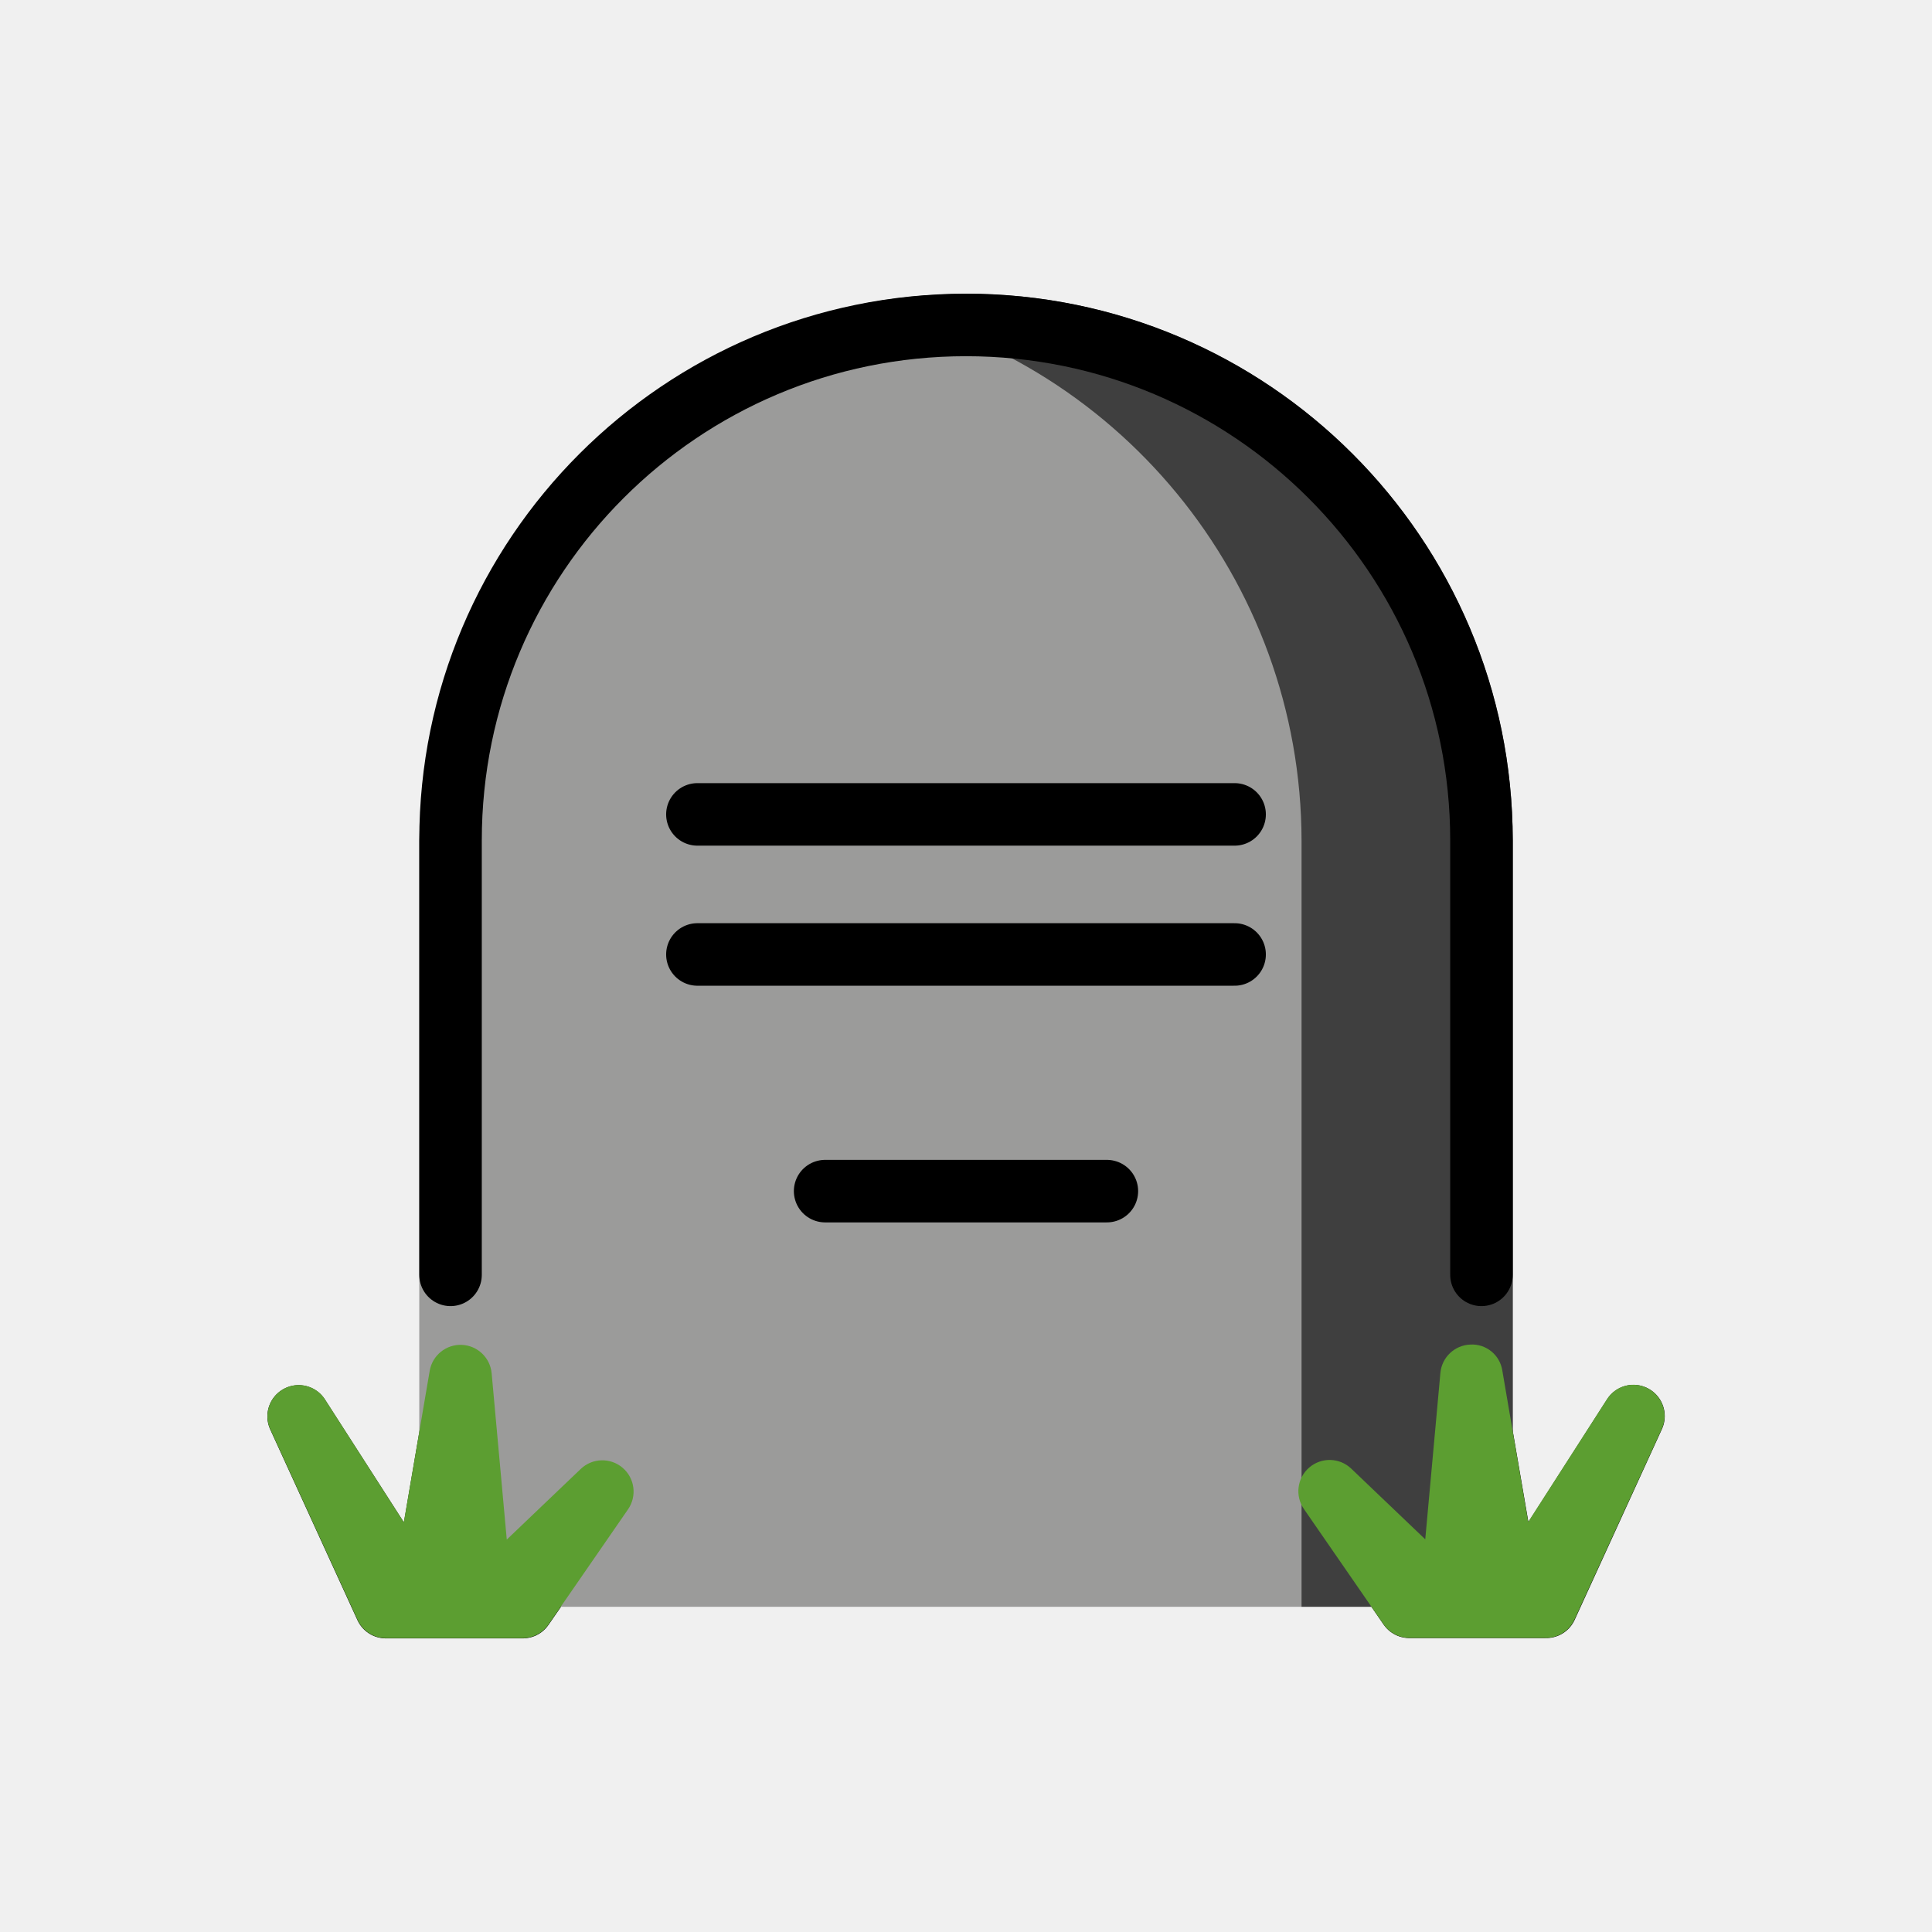
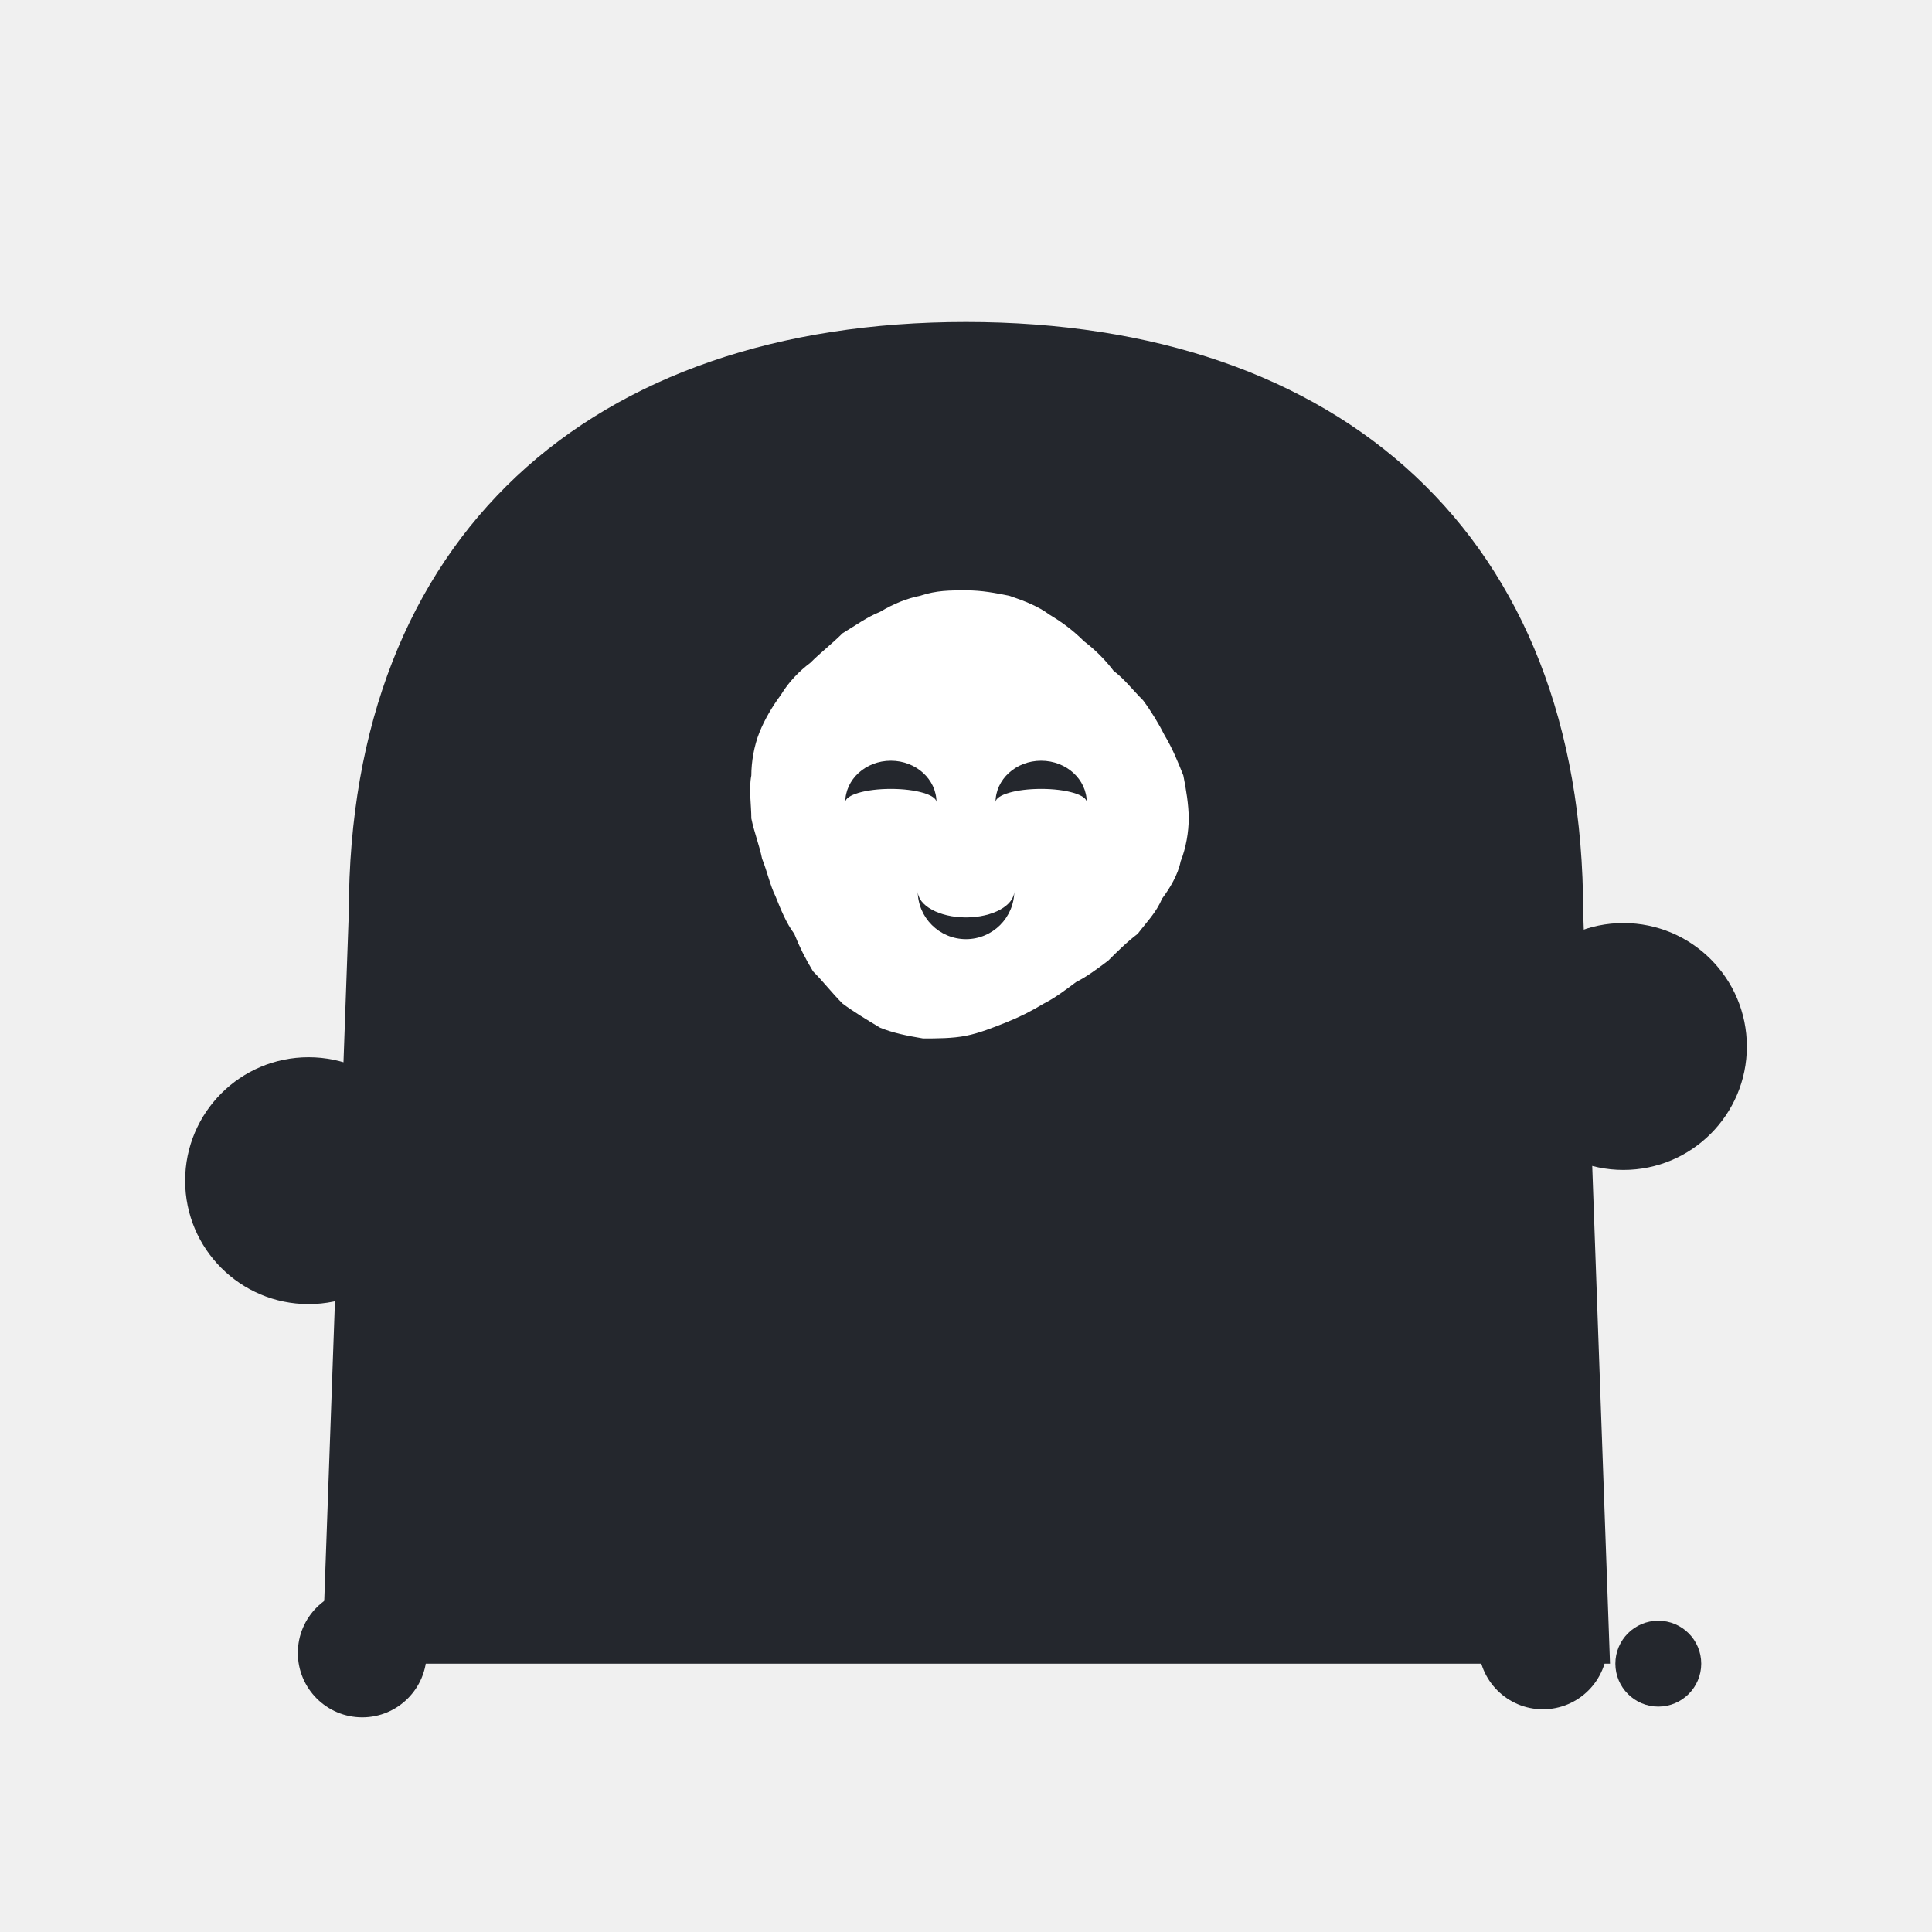
- <svg xmlns="http://www.w3.org/2000/svg" id="emoji" viewBox="0 0 72 72" version="1.1">
-   <g id="line-supplement" transform="matrix(1.165 0 0 1.165 -5.868 -5.359)">
-     <polygon fill="none" stroke="#000" stroke-linejoin="round" stroke-width="2" points="52.11 48.61 51.44 56 47.58 52.3 50.12 56 54.5 56 57.29 49.9 53.38 56" />
-     <polygon fill="none" stroke="#000" stroke-linejoin="round" stroke-width="2" points="19.77 48.62 20.44 56.01 24.31 52.32 21.76 56.01 17.38 56.01 14.59 49.91 18.51 56.01" />
-   </g>
-   <g id="color">
-     <path fill="#9b9b9a" d="m55.21 59.88h-38.42a1.164 1.164 0 0 1-1.165-1.165v-27.39a20.38 20.38 0 0 1 40.75 0v27.39a1.165 1.165 0 0 1-1.165 1.165z" />
-     <path fill="#3f3f3f" d="m36 10.95a20.37 20.37 0 0 0-3.935 0.389 20.4 20.4 0 0 1 16.44 19.99v28.55h6.706a1.165 1.165 0 0 0 1.165-1.165v-27.39a20.4 20.4 0 0 0-20.38-20.38z" />
-     <path fill="#5c9e31" d="m56.31 61.04h-3.787a1.167 1.167 0 0 1-0.959-0.503l-2.971-4.301a1.165 1.165 0 0 1 1.763-1.505l2.759 2.635 0.564-6.2a1.165 1.165 0 0 1 1.115-1.058 1.142 1.142 0 0 1 1.193 0.968l0.965 5.641 2.936-4.574a1.165 1.165 0 0 1 2.04 1.114l-3.254 7.103a1.165 1.165 0 0 1-1.059 0.68h-1.305z" />
-     <path fill="#5c9e31" d="m15.69 61.05h-1.305a1.165 1.165 0 0 1-1.059-0.68l-3.253-7.103a1.165 1.165 0 0 1 2.04-1.114l2.936 4.576 0.965-5.644a1.165 1.165 0 0 1 2.308 0.091l0.564 6.2 2.758-2.634a1.165 1.165 0 0 1 1.763 1.504l-2.971 4.301a1.167 1.167 0 0 1-0.959 0.503h-1.524a0.036 0.036 0 0 0-0.016 0z" />
-   </g>
-   <g id="line">
-     <path fill="none" stroke="#000" stroke-linecap="round" stroke-linejoin="round" stroke-width="2.33" d="m16.79 47.51v-16.19a19.21 19.21 0 0 1 19.21-19.21v0a19.21 19.21 0 0 1 19.21 19.21v16.19" />
-     <line x1="25.99" x2="46.01" y1="30.35" y2="30.35" fill="none" stroke="#000" stroke-linecap="round" stroke-linejoin="round" stroke-width="2.33" />
-     <line x1="25.99" x2="46.01" y1="35.57" y2="35.57" fill="none" stroke="#000" stroke-linecap="round" stroke-linejoin="round" stroke-width="2.33" />
-     <line x1="30.75" x2="41.25" y1="44.39" y2="44.39" fill="none" stroke="#000" stroke-linecap="round" stroke-linejoin="round" stroke-width="2.33" />
-   </g>
+ <svg xmlns="http://www.w3.org/2000/svg" id="emoji" viewBox="0 0 72 72">
+   <path fill="#24272d" d="M12,62 L13,34 C13,20 22,12 36,12 C50,12 59,20 59,34 L60,62 Z" />
+   <circle cx="11.5" cy="44" r="4.6" fill="#24272d" />
+   <circle cx="60.5" cy="39" r="4.6" fill="#24272d" />
+   <circle cx="13.5" cy="61.6" r="2.4" fill="#24272d" />
+   <circle cx="57.5" cy="61.3" r="2.4" fill="#24272d" />
+   <circle cx="61.8" cy="62.0" r="1.6" fill="#24272d" />
+   <path fill="#ffffff" d="M44.3,30.5C44.3,31.0 44.2,31.6 44.0,32.1C43.9,32.6 43.6,33.1 43.3,33.5C43.1,34.0 42.7,34.4 42.4,34.8C42.0,35.1 41.6,35.5 41.3,35.8C40.9,36.1 40.5,36.4 40.1,36.6C39.7,36.9 39.3,37.2 38.9,37.4C38.4,37.7 38.0,37.9 37.5,38.1C37.0,38.3 36.5,38.5 36.0,38.6C35.5,38.7 34.9,38.7 34.4,38.7C33.8,38.6 33.3,38.5 32.8,38.3C32.3,38.0 31.8,37.7 31.4,37.4C31.0,37.0 30.7,36.6 30.3,36.2C30.0,35.7 29.8,35.3 29.6,34.8C29.3,34.4 29.1,33.9 28.9,33.4C28.7,33.0 28.6,32.5 28.4,32.0C28.3,31.5 28.1,31.0 28.0,30.5C28.0,30.0 27.9,29.4 28.0,28.9C28.0,28.4 28.1,27.8 28.3,27.3C28.5,26.8 28.8,26.3 29.1,25.9C29.4,25.4 29.8,25.0 30.2,24.7C30.6,24.3 31.0,24.0 31.4,23.6C31.9,23.3 32.3,23.0 32.8,22.8C33.3,22.5 33.8,22.3 34.3,22.2C34.9,22.0 35.4,22.0 36.0,22.0C36.6,22.0 37.1,22.1 37.6,22.2C38.2,22.4 38.7,22.6 39.1,22.9C39.6,23.2 40.0,23.5 40.4,23.9C40.8,24.2 41.2,24.6 41.5,25.0C41.9,25.3 42.2,25.7 42.6,26.1C42.9,26.5 43.2,27.0 43.4,27.4C43.7,27.9 43.9,28.4 44.1,28.9C44.2,29.4 44.3,30.0 44.3,30.5Z" />
+   <path fill="#24272d" d="M31.5,29.9 a1.7,1.55 0 0 1 3.4,0 a1.7,0.5 0 0 0 -3.4,0 Z" />
+   <path fill="#24272d" d="M37.1,29.9 a1.7,1.55 0 0 1 3.4,0 a1.7,0.5 0 0 0 -3.4,0 Z" />
+   <path fill="#24272d" d="M34.2,33.2 a1.8,1.8 0 0 0 3.6,0 a1.8,0.99 0 0 1 -3.6,0 Z" />
</svg>
